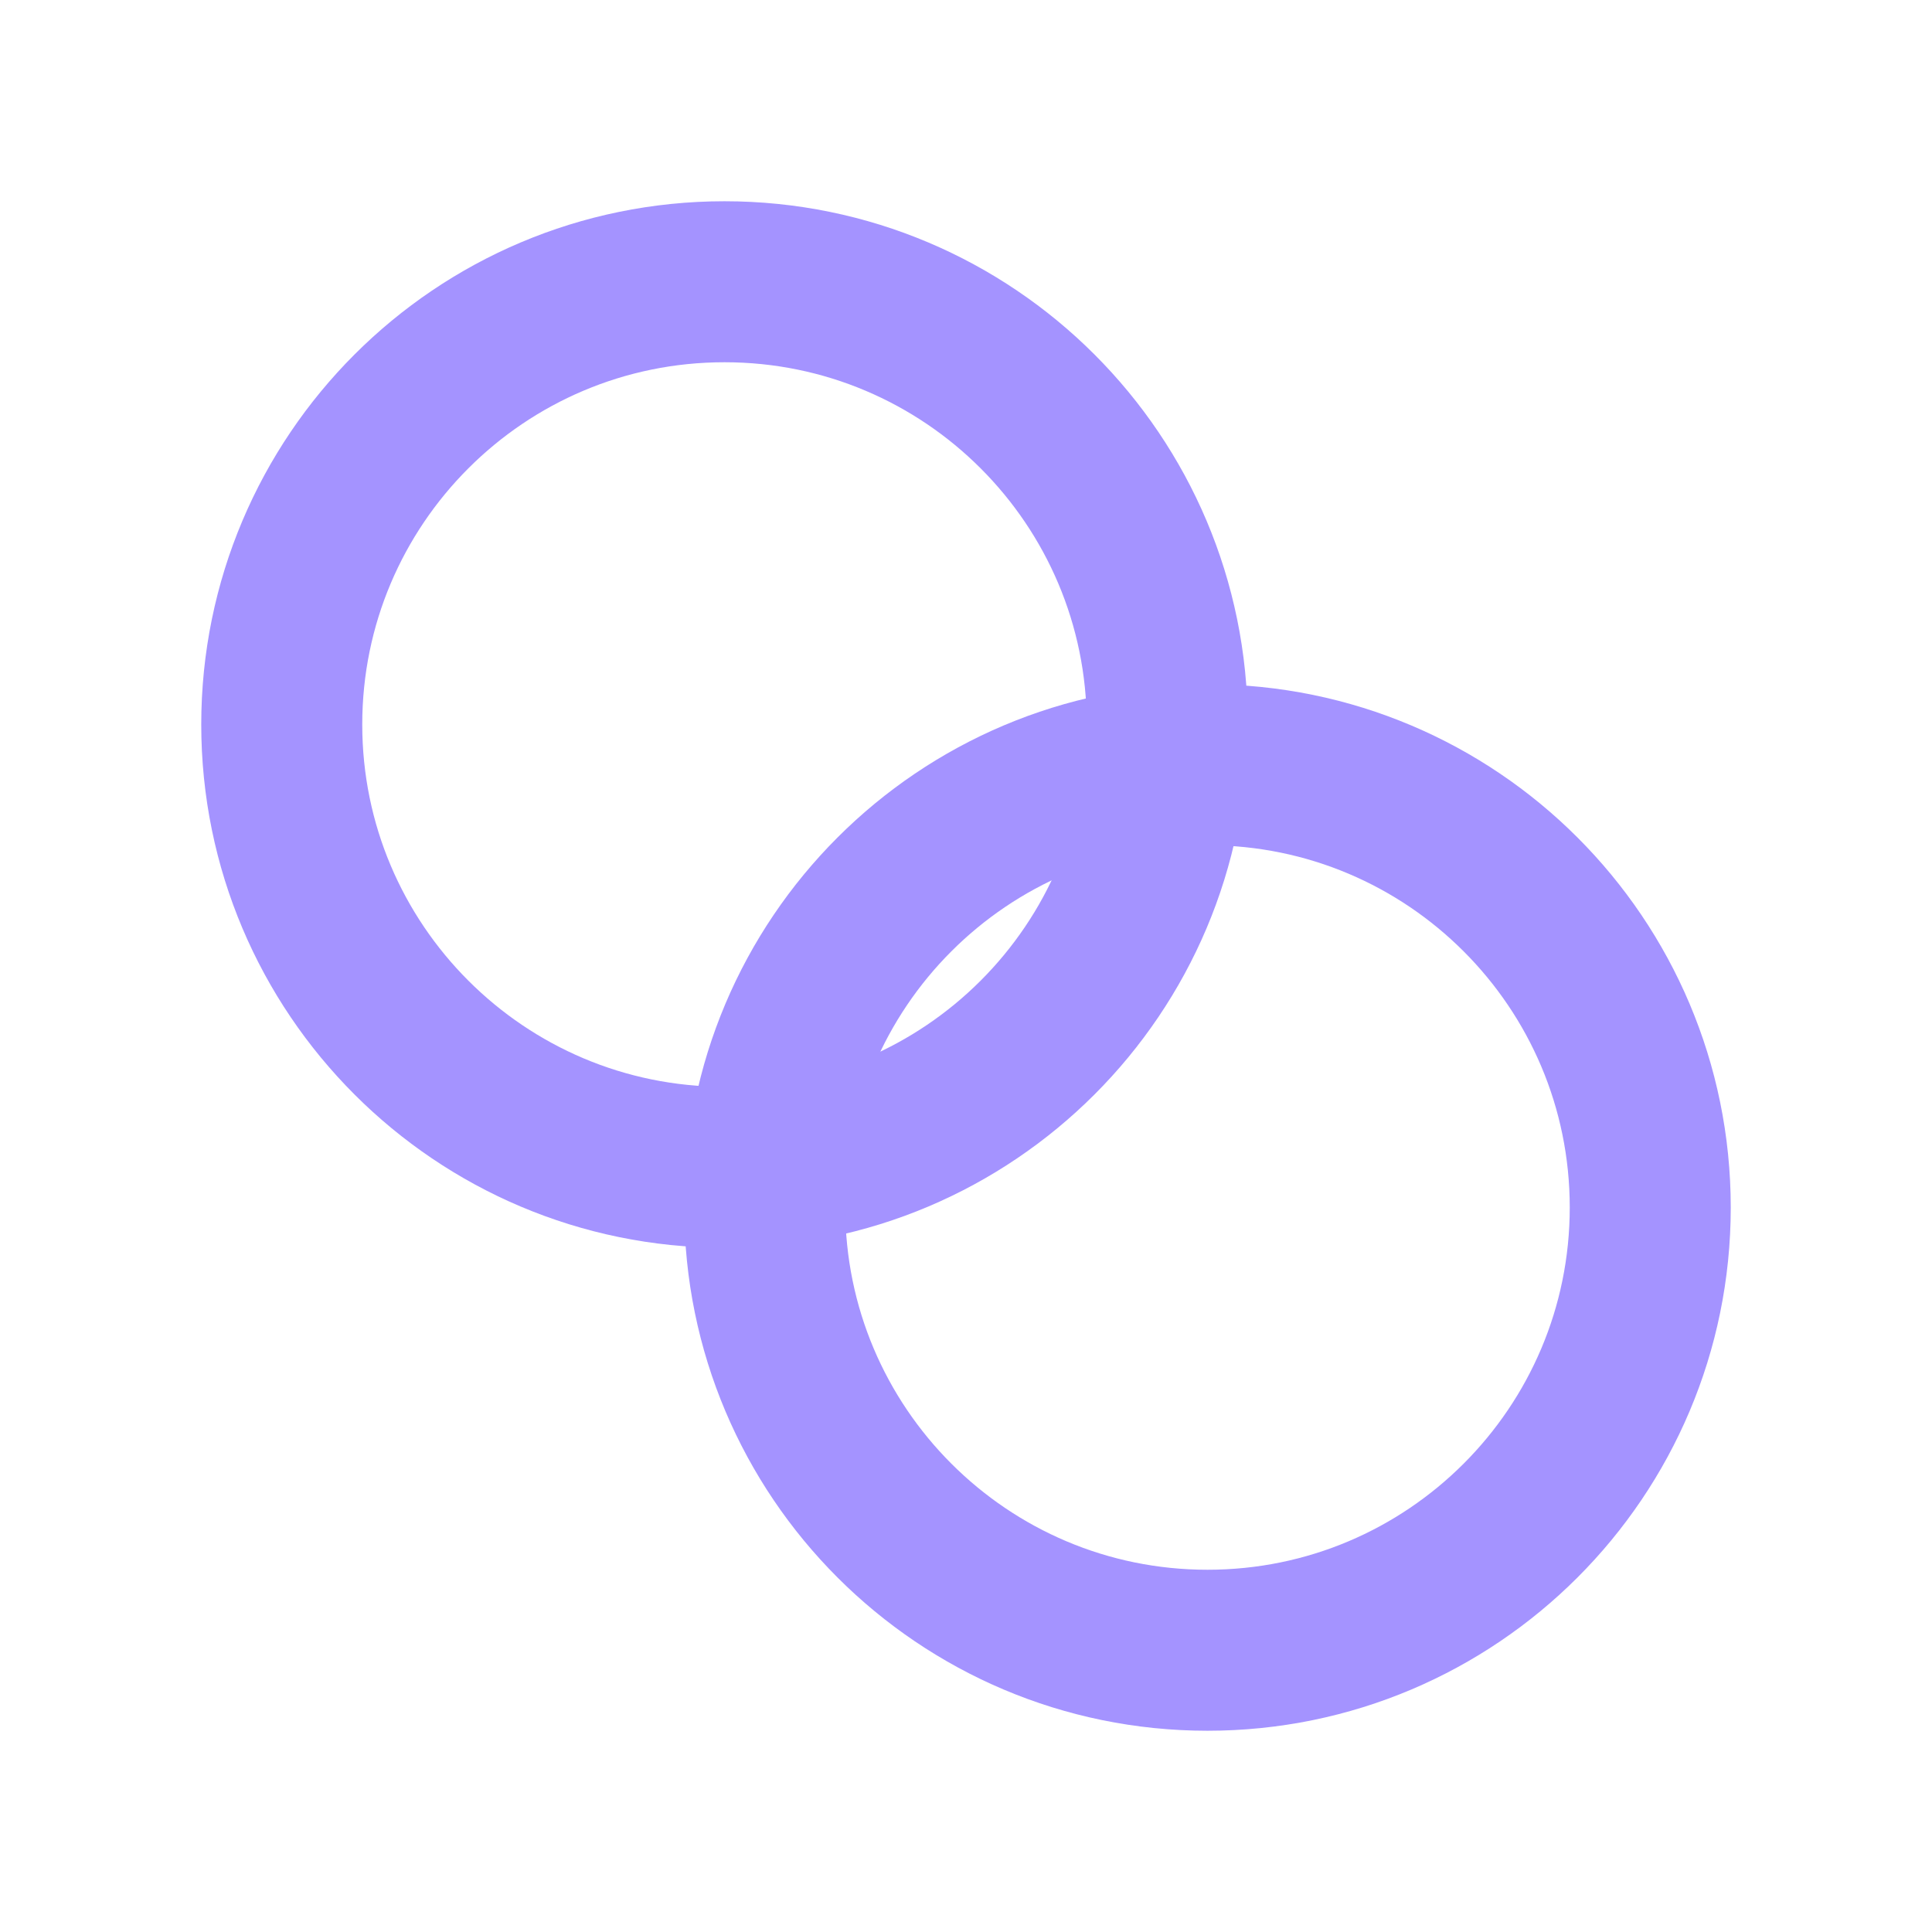
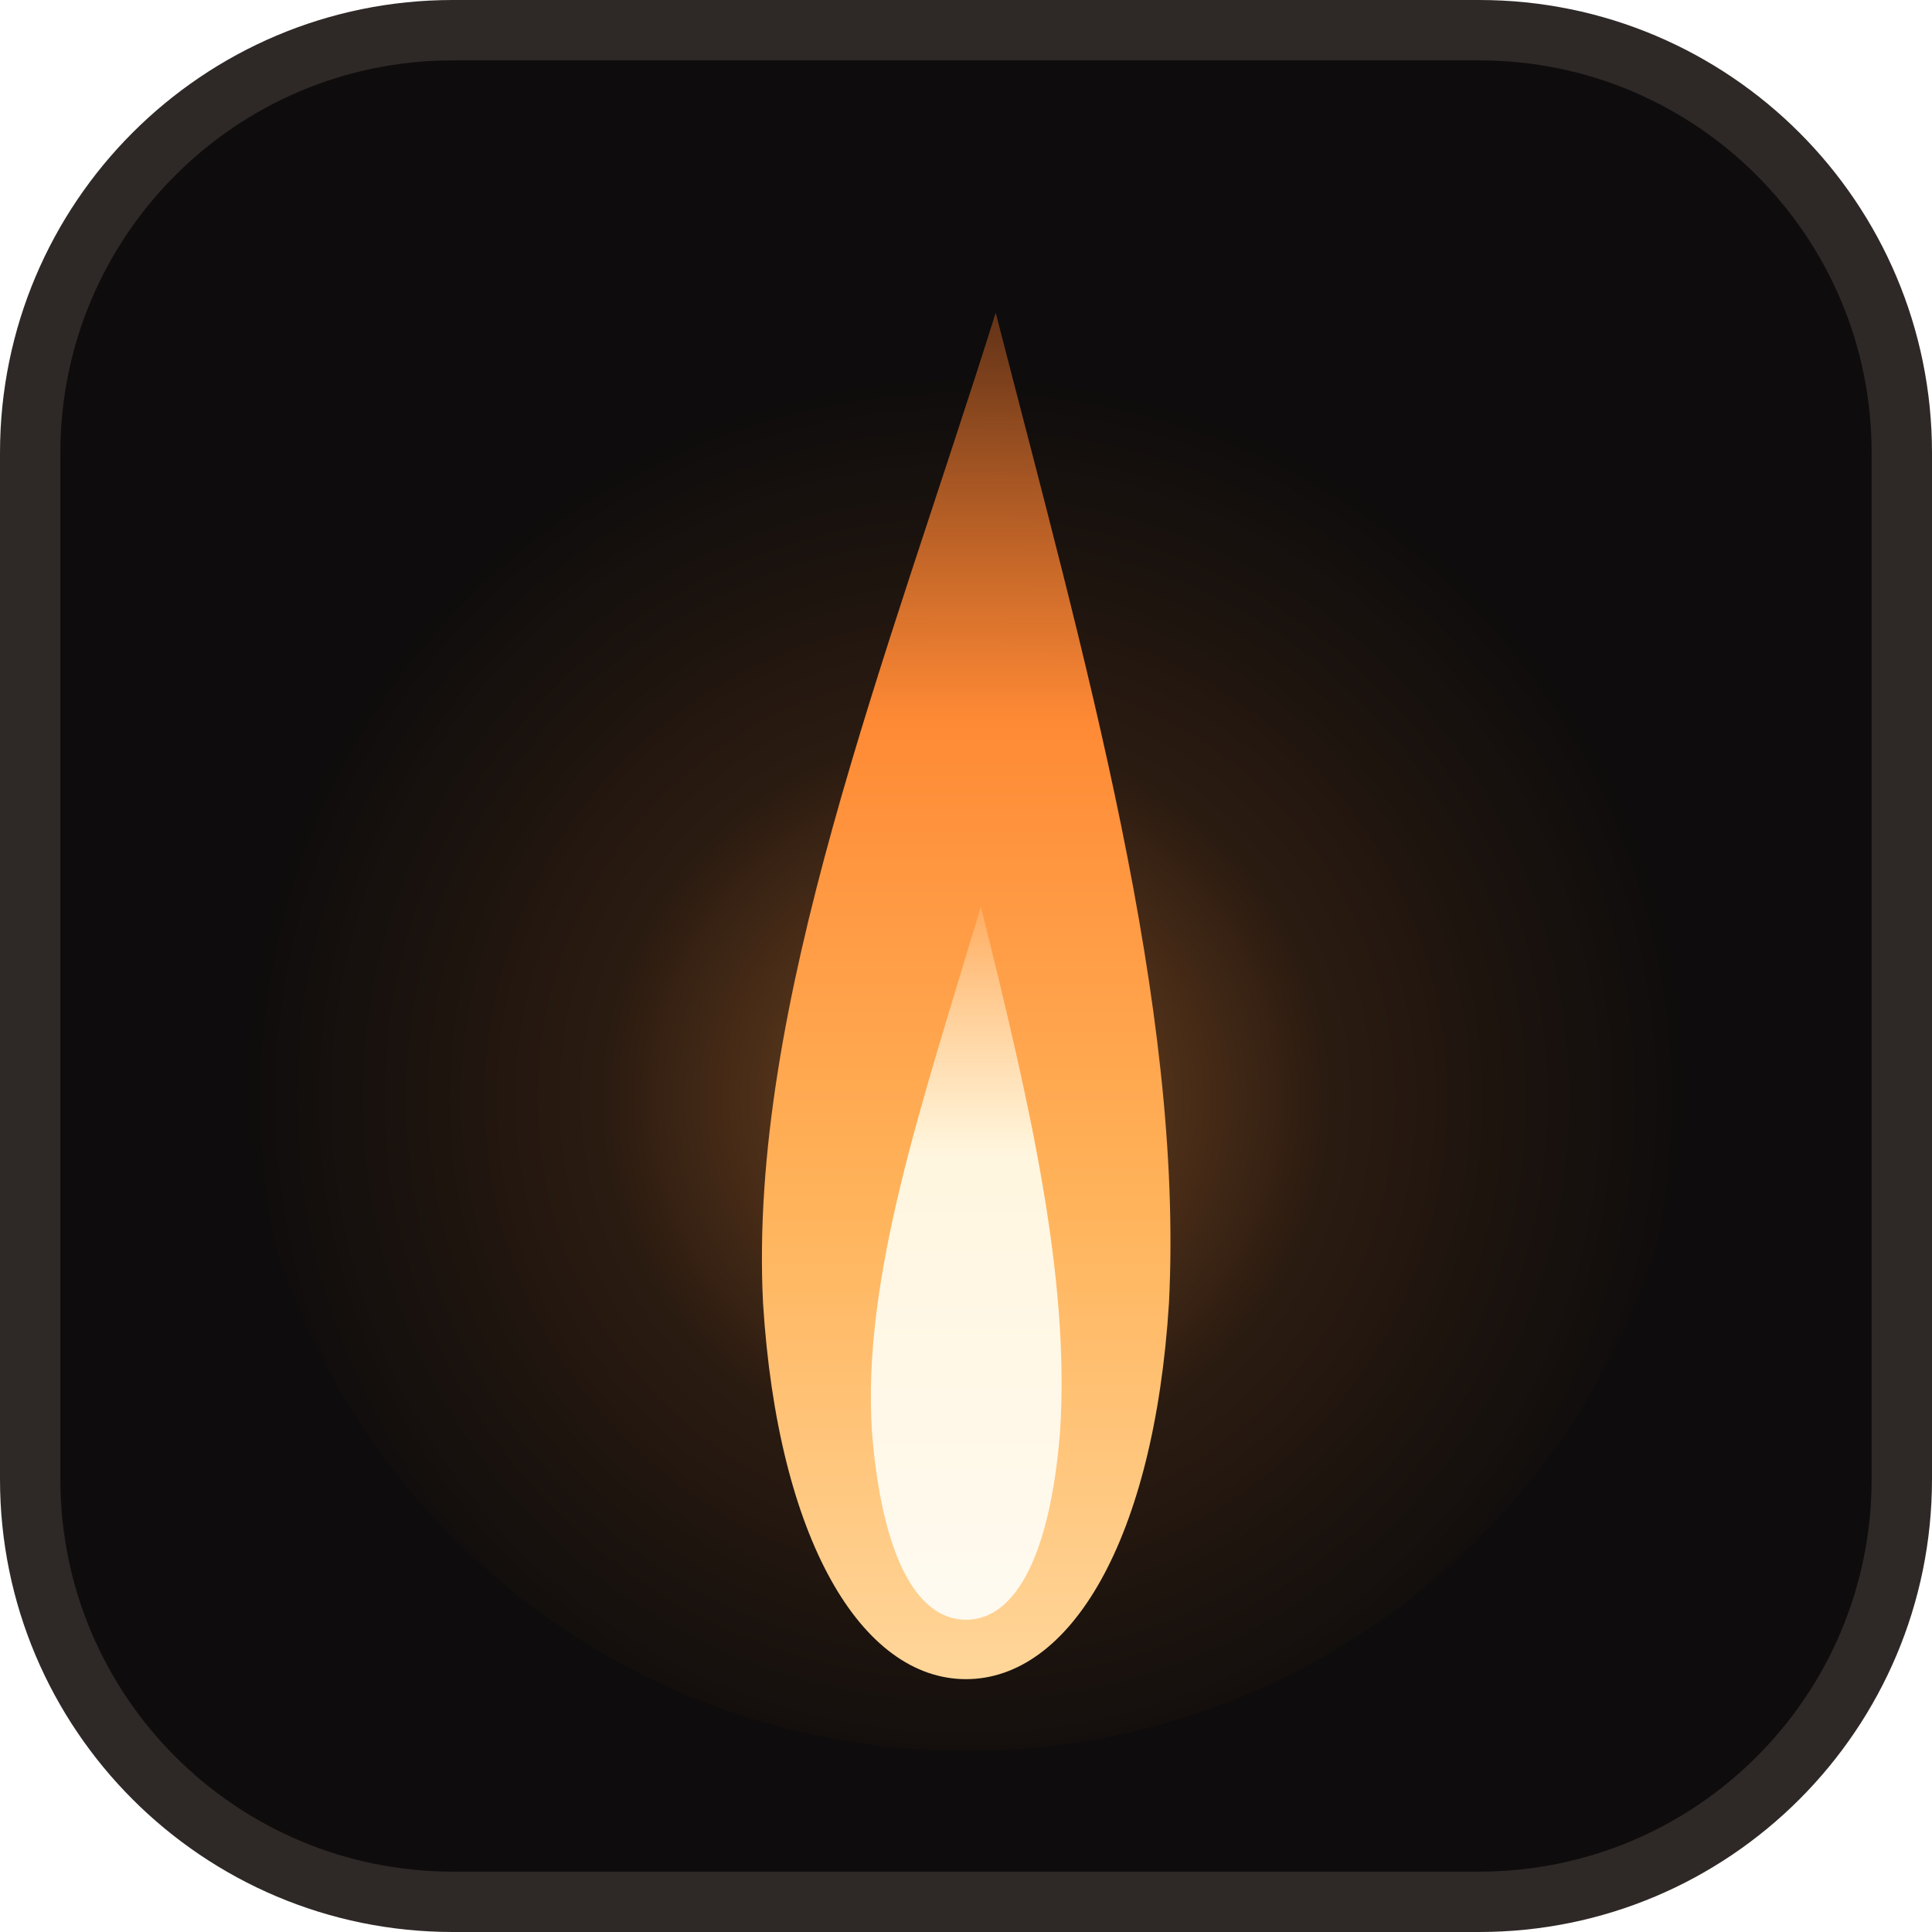
- <svg xmlns="http://www.w3.org/2000/svg" width="24" height="24" viewBox="0 0 24 24" fill="none" stroke="#a493ff" stroke-width="2">
-   <circle cx="9" cy="9" r="5.5" />
-   <circle cx="15" cy="15" r="5.5" />
+ <svg xmlns="http://www.w3.org/2000/svg" width="32" height="32" viewBox="0 0 32 32">
+   <defs>
+     <radialGradient id="halo" cx="0.5" cy="0.55" r="0.5">
+       <stop offset="0" stop-color="#ff9a44" stop-opacity="0.45" />
+       <stop offset="0.5" stop-color="#ff8a33" stop-opacity="0.12" />
+       <stop offset="1" stop-color="#ff8a33" stop-opacity="0" />
+     </radialGradient>
+     <linearGradient id="outer" x1="0" y1="0" x2="0" y2="1">
+       <stop offset="0" stop-color="#ff7b2e" stop-opacity="0.35" />
+       <stop offset="0.3" stop-color="#ff8a35" />
+       <stop offset="0.65" stop-color="#ffb35a" />
+       <stop offset="1" stop-color="#ffd69a" />
+     </linearGradient>
+     <linearGradient id="inner" x1="0" y1="0" x2="0" y2="1">
+       <stop offset="0" stop-color="#fff4d6" stop-opacity="0.2" />
+       <stop offset="0.35" stop-color="#fff6df" />
+       <stop offset="1" stop-color="#fffaf0" />
+     </linearGradient>
+   </defs>
+   <rect x="0.5" y="0.5" width="31" height="31" rx="7" fill="#0e0c0c" stroke="#2e2927" />
+   <circle cx="16" cy="17" r="12" fill="url(#halo)" />
+   <g transform="translate(16 26.5) scale(0.82)">
+     <path d="M0.6 -26C2.4 -19 4.4 -12 4.1 -6C3.8 -1.2 2.1 1.6 0 1.6C-2.1 1.6 -3.8 -1.2 -4.1 -6C-4.4 -12 -1.6 -19 0.6 -26Z" fill="url(#outer)" />
+     <path d="M0.3 -14C1.3 -10 2.1 -6.5 1.9 -3.4C1.7 -0.9 1 0.4 0 0.4C-1 0.4 -1.7 -0.9 -1.9 -3.4C-2.1 -6.5 -0.9 -10 0.3 -14Z" fill="url(#inner)" />
+   </g>
</svg>
